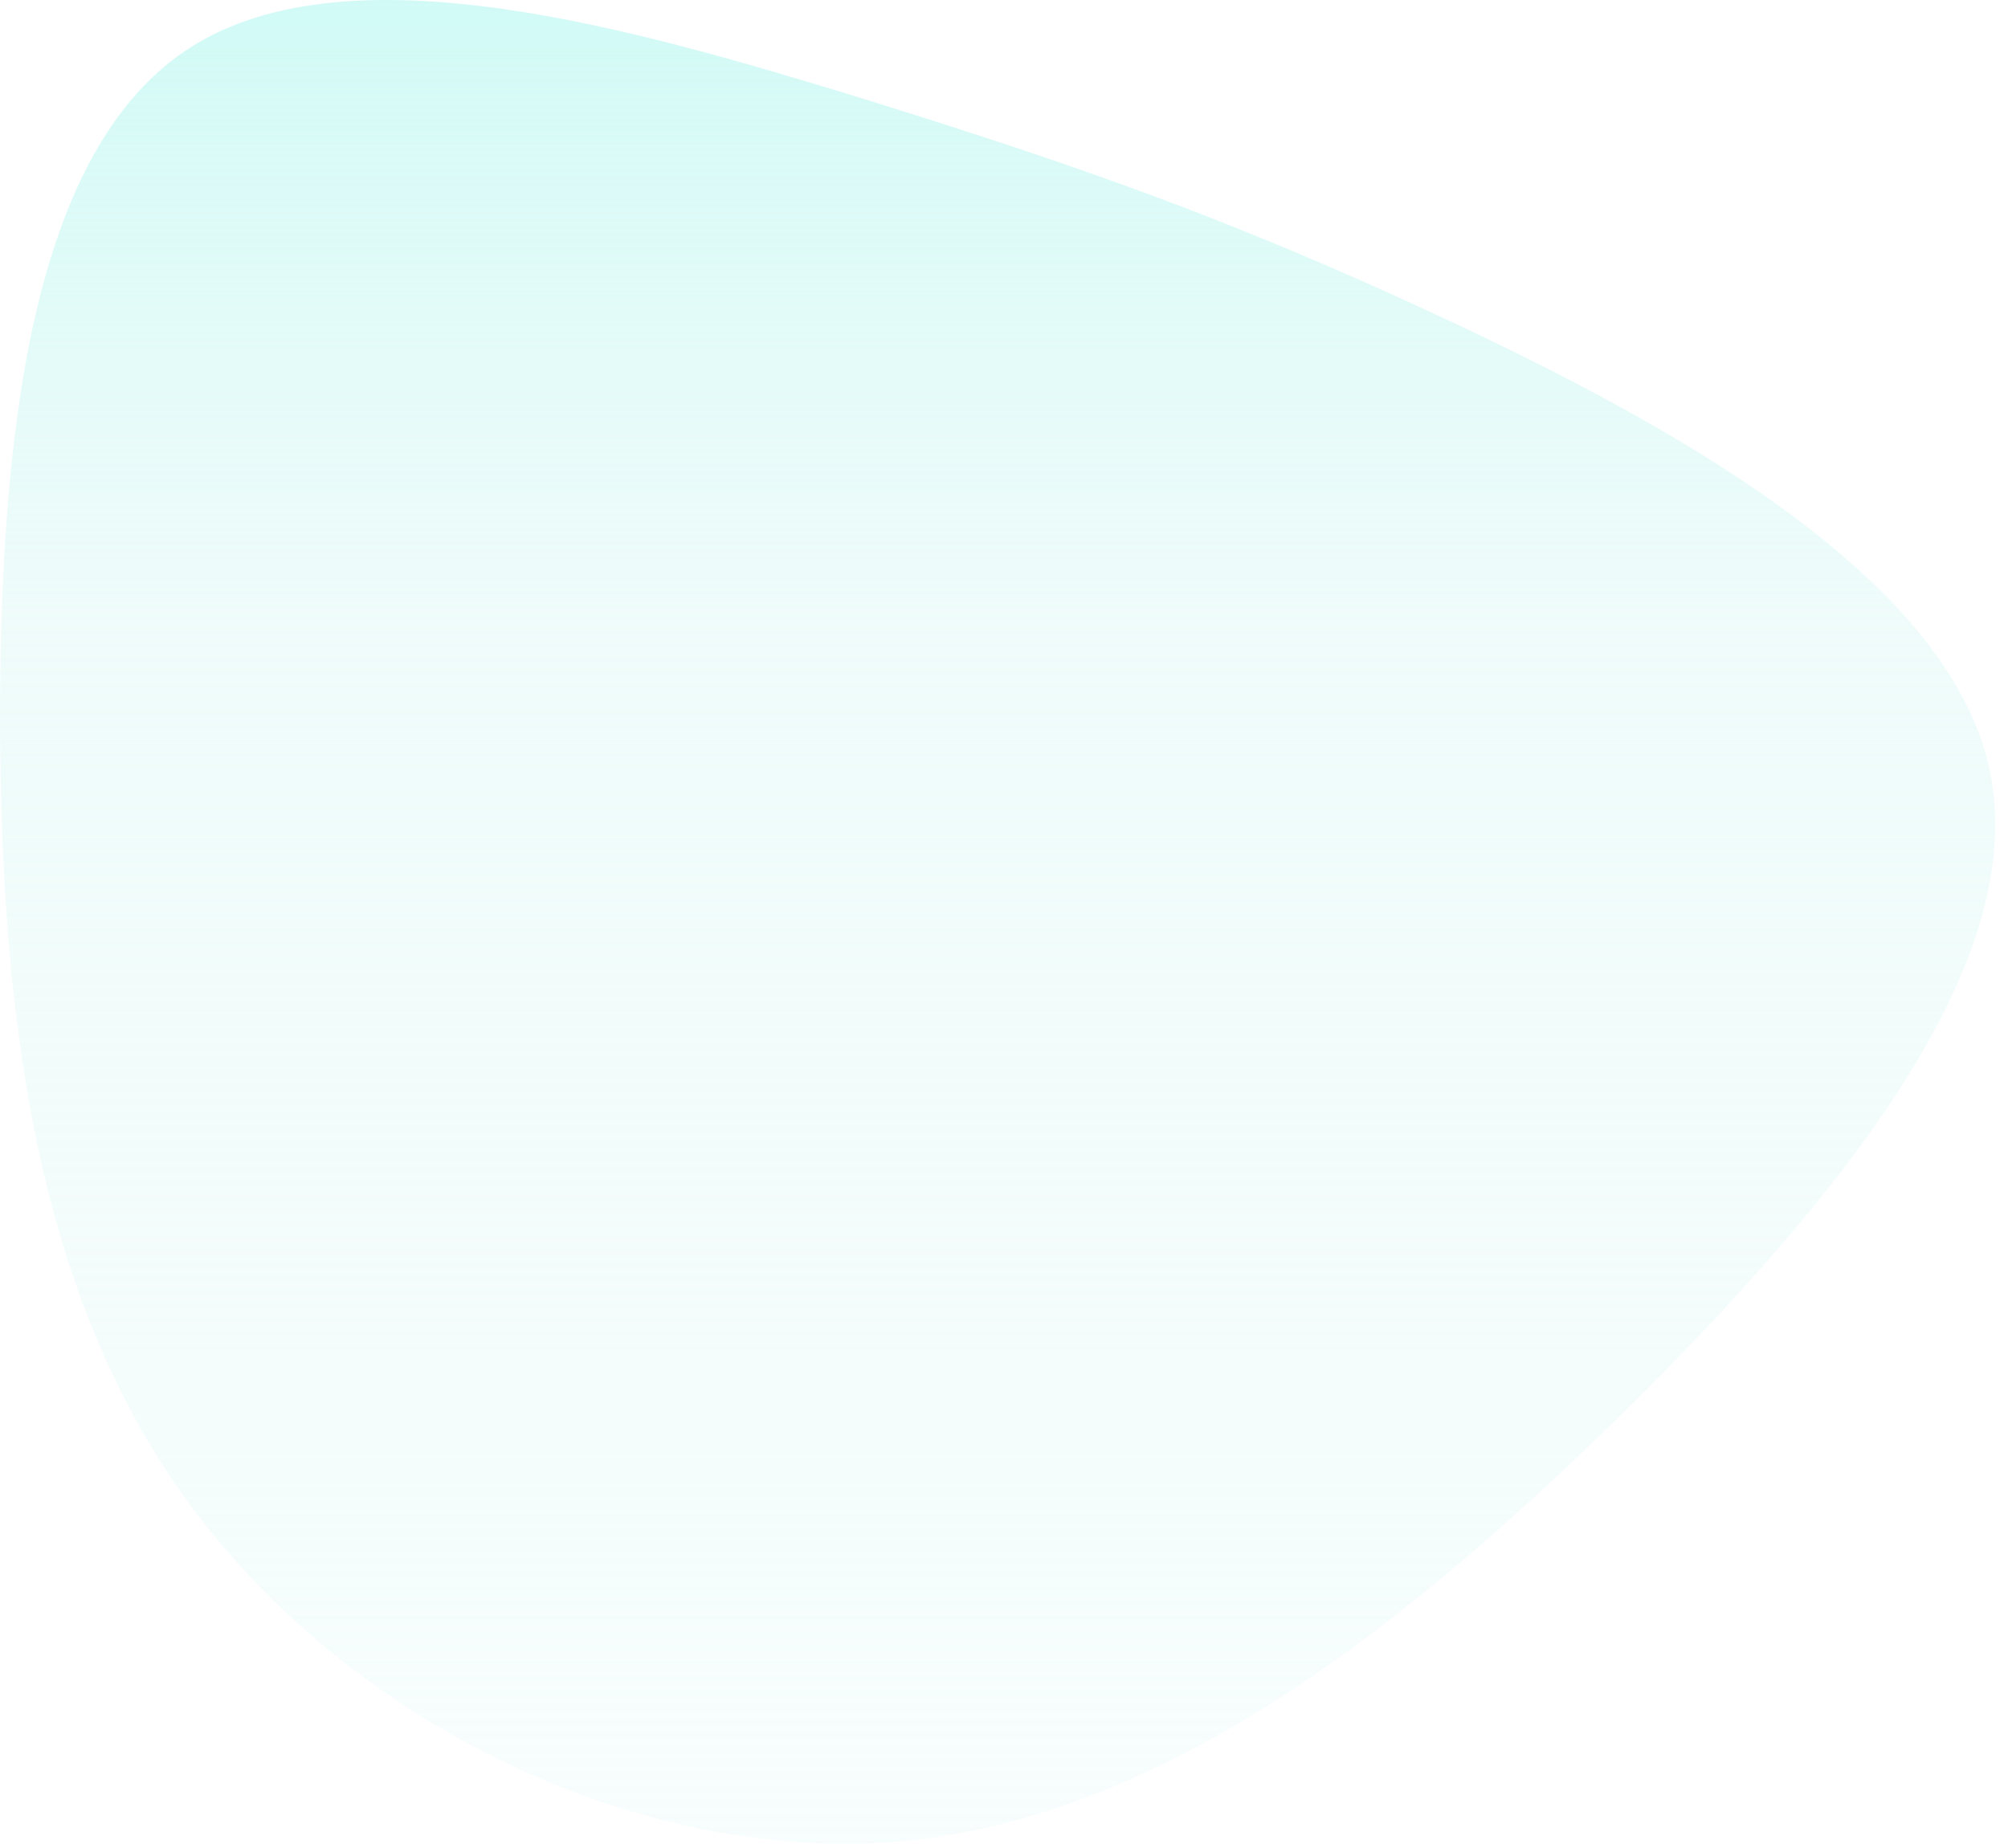
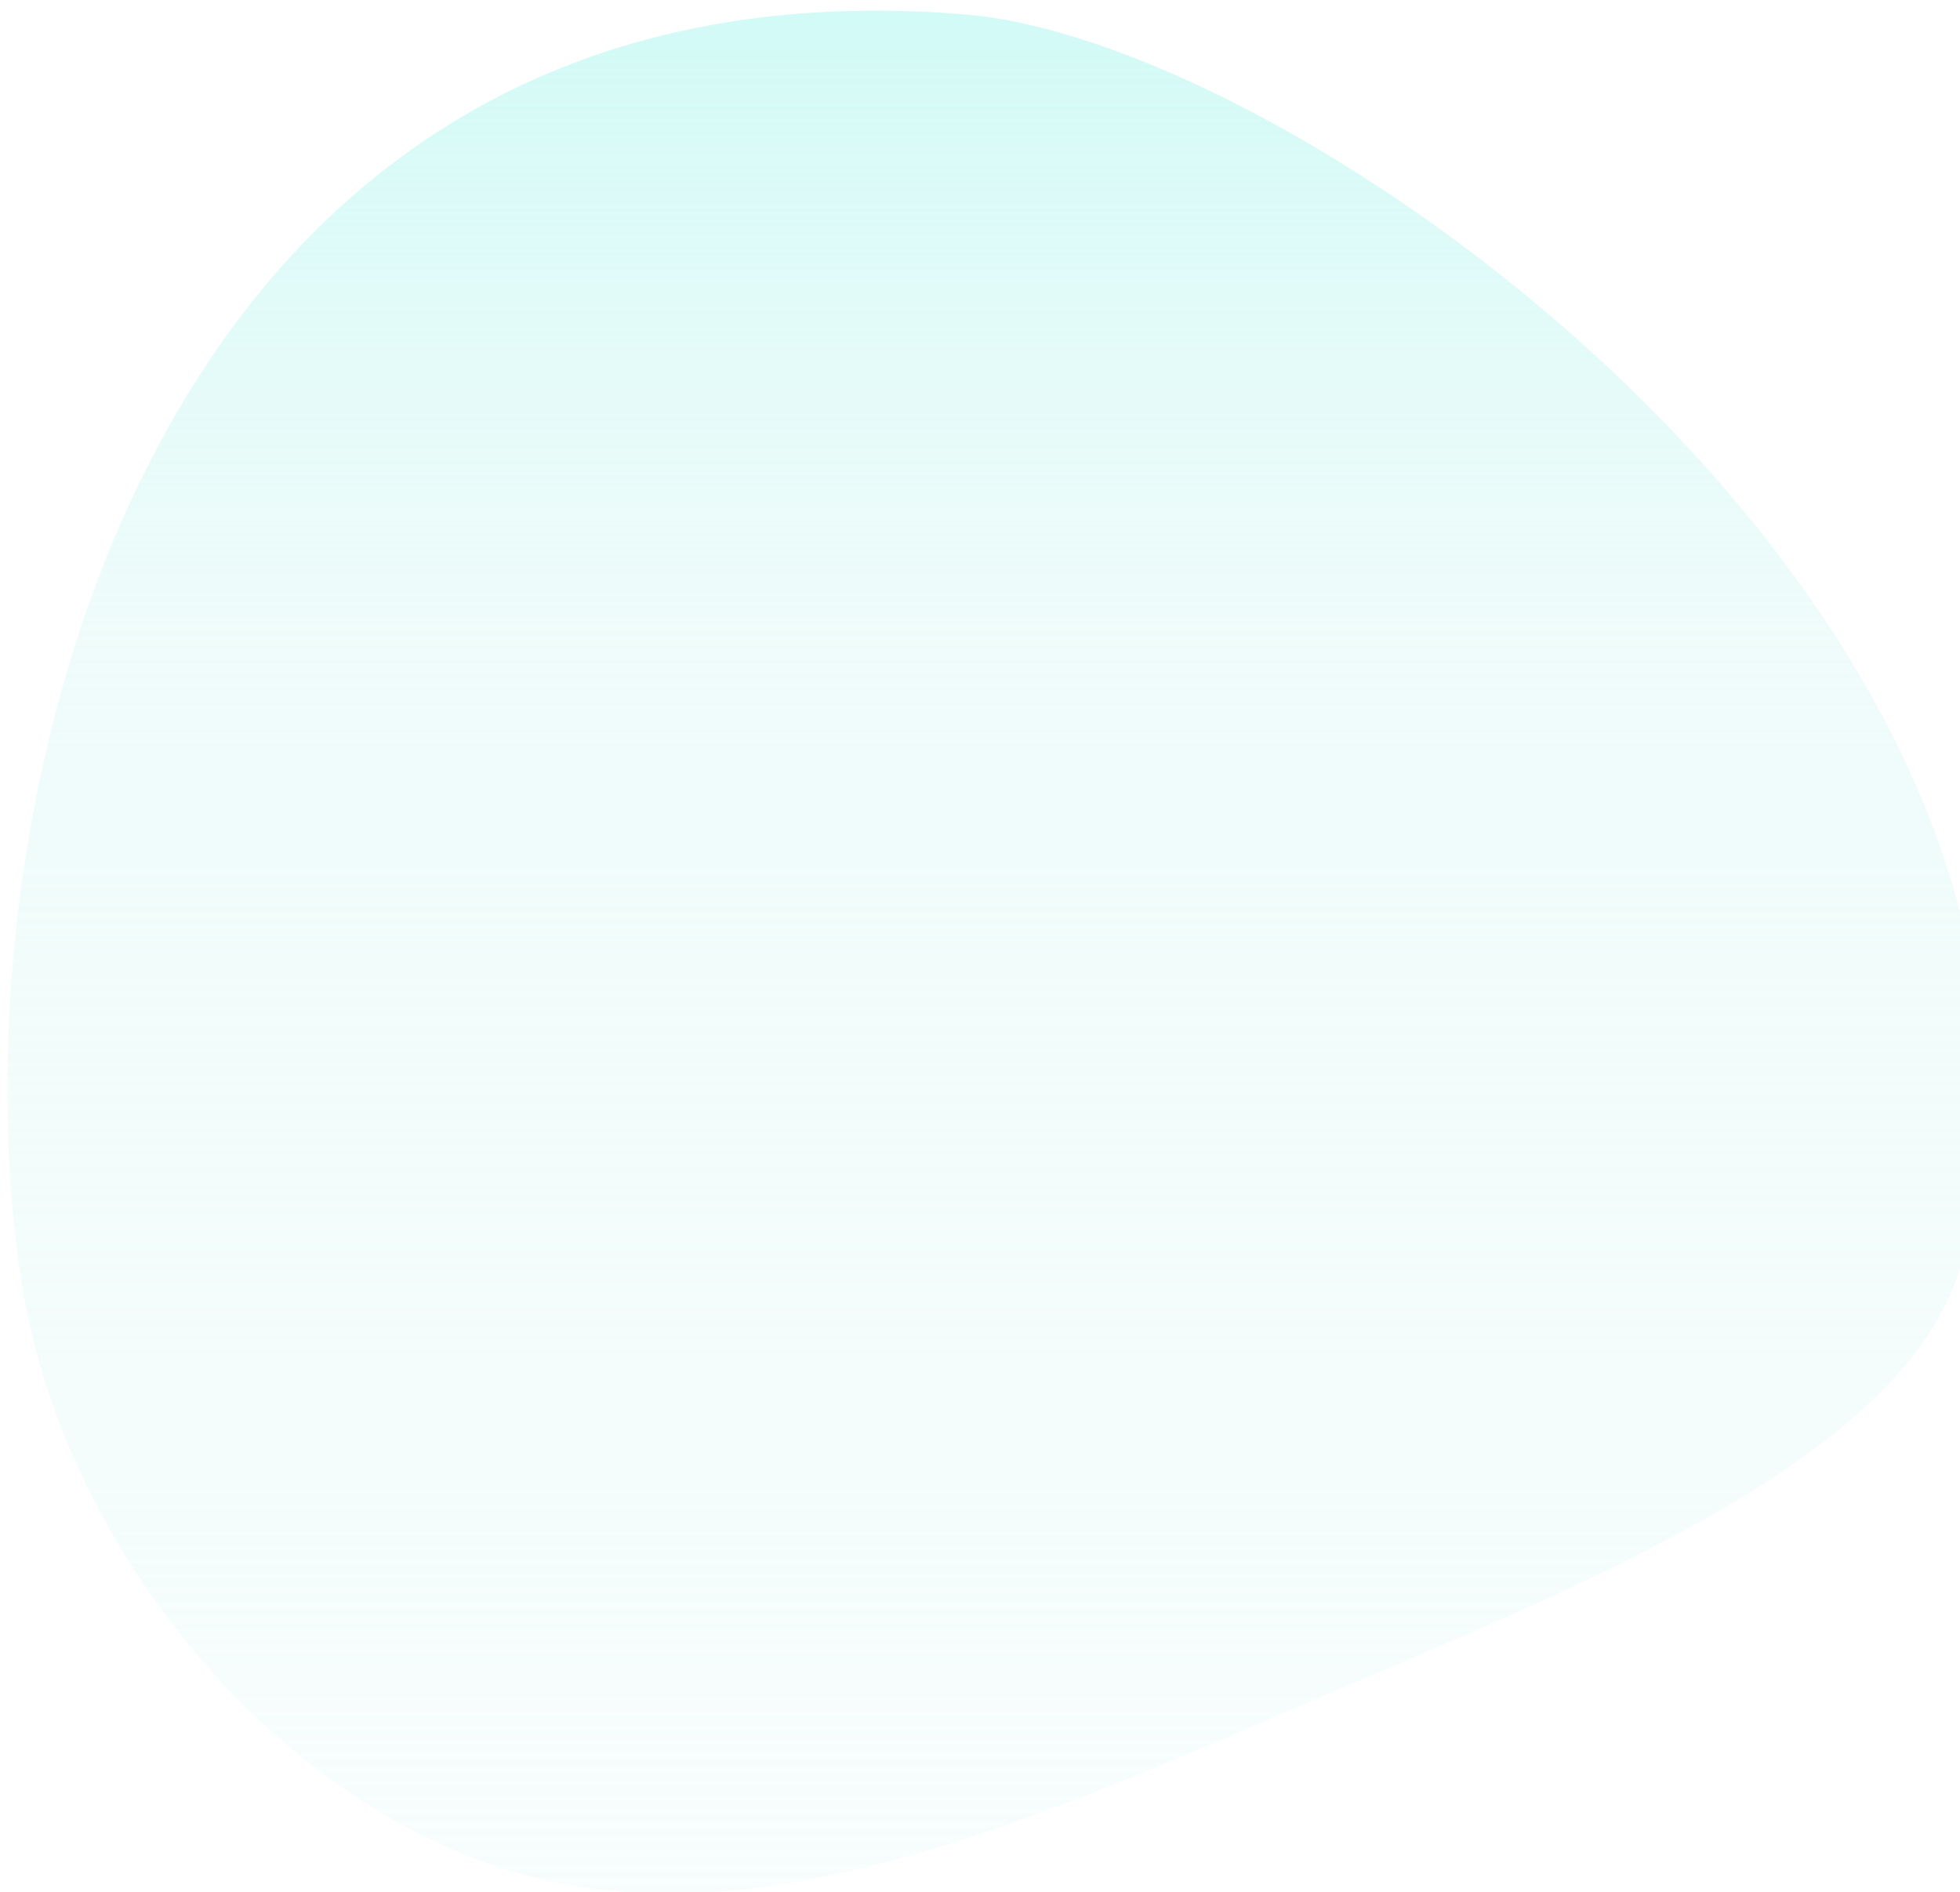
- <svg xmlns="http://www.w3.org/2000/svg" preserveAspectRatio="none" viewBox="0 0 138 127" fill="none">
-   <path d="M99.4 21.952C114.3 28.952 133.7 39.352 136.7 52.752C139.7 66.152 126.3 82.552 111.4 97.252C96.4 111.952 80 124.852 62 126.552C43.9 128.152 24.3 118.452 13.3 103.752C2.3 89.052 0.1 69.452 0 49.752C0 29.952 2.1 10.252 13.1 3.252C24.1 -3.748 43.8 2.052 58.9 6.652C74 11.352 84.4 14.952 99.4 21.952Z" fill="url(#paint0_linear)" />
+ <svg xmlns="http://www.w3.org/2000/svg" preserveAspectRatio="none" viewBox="0 0 145 140" fill="none">
+   <path d="M145.262 93.172C141.562 107.373 118.962 116.573 97.762 125.573C76.662 134.673 56.762 143.573 38.862 138.773C20.962 133.873 4.962 115.272 1.662 95.272C-3.81 62.109 9.5 -4.061 71.462 1.073C97.22 3.206 157.293 47 145.262 93.172Z" fill="url(#paint0_linear)" />
  <defs>
-     <linearGradient id="paint0_linear" x1="0" y1="0" x2="0" y2="127" gradientUnits="userSpaceOnUse">
+     <linearGradient id="paint0_linear" x1="0" y1="0" x2="0" y2="140" gradientUnits="userSpaceOnUse">
      <stop stop-color="#D1FAF6" />
      <stop offset="33%" stop-color="#E6FAF8" stop-opacity="0.66" />
      <stop offset="100%" stop-color="#E6FAF8" stop-opacity="0.3" />
    </linearGradient>
  </defs>
</svg>
